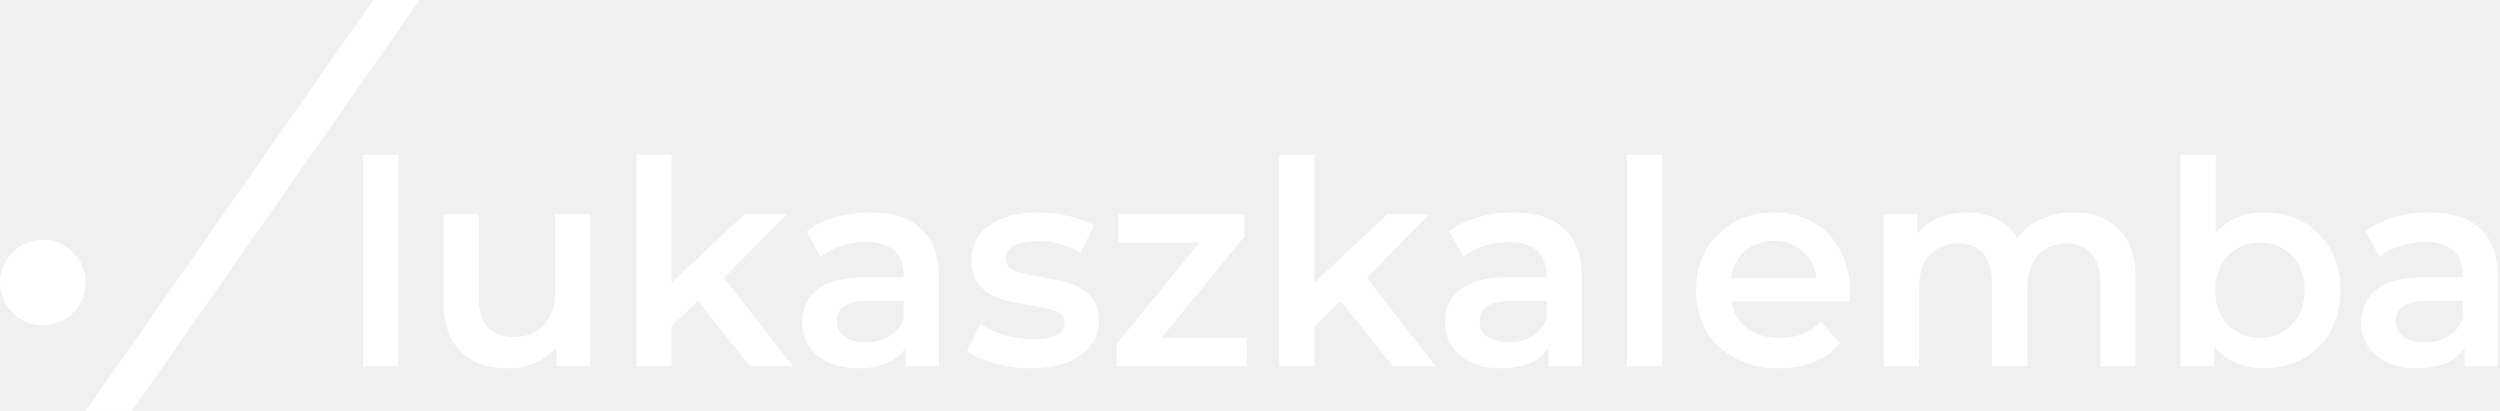
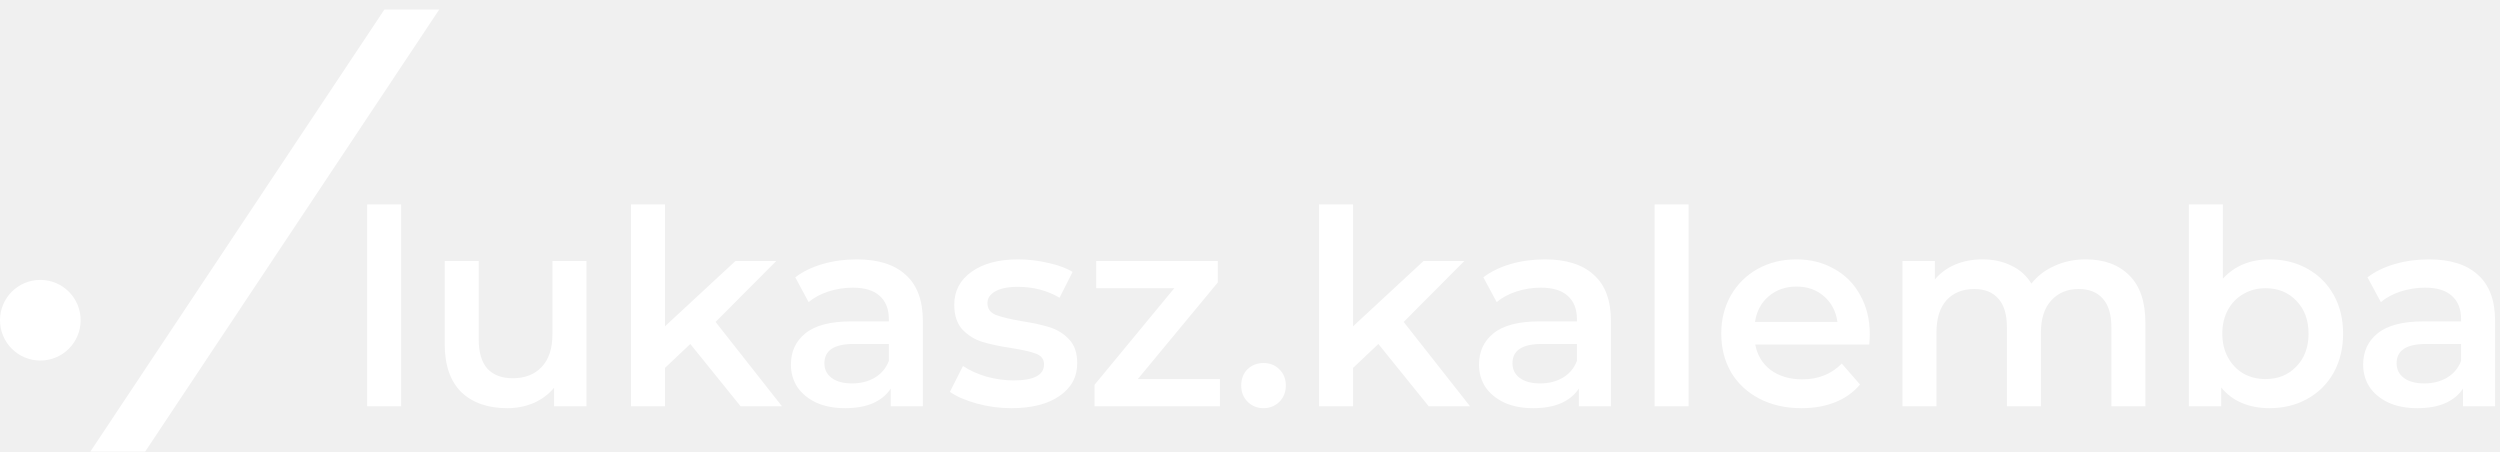
- <svg xmlns="http://www.w3.org/2000/svg" width="146" height="24" viewBox="0 0 146 24" fill="none">
-   <path d="M21.797 0H24.5L7.703 24H5L21.797 0Z" fill="white" />
-   <path d="M21.202 9.039H23.26V21.39H21.202V9.039Z" fill="white" />
-   <path d="M34.472 12.501V21.39H32.513V20.258C32.184 20.658 31.772 20.968 31.278 21.19C30.784 21.401 30.252 21.507 29.681 21.507C28.507 21.507 27.579 21.179 26.899 20.524C26.229 19.859 25.895 18.877 25.895 17.578V12.501H27.953V17.295C27.953 18.094 28.128 18.694 28.479 19.093C28.842 19.481 29.352 19.676 30.011 19.676C30.746 19.676 31.328 19.448 31.756 18.993C32.195 18.527 32.414 17.861 32.414 16.996V12.501H34.472Z" fill="white" />
-   <path d="M40.755 17.578L39.224 19.043V21.39H37.166V9.039H39.224V16.496L43.488 12.501H45.958L42.286 16.23L46.303 21.39H43.801L40.755 17.578Z" fill="white" />
-   <path d="M50.831 12.402C52.126 12.402 53.113 12.718 53.794 13.35C54.485 13.972 54.831 14.915 54.831 16.18V21.39H52.888V20.308C52.636 20.697 52.274 20.996 51.802 21.207C51.341 21.407 50.781 21.507 50.123 21.507C49.464 21.507 48.888 21.396 48.394 21.174C47.9 20.941 47.516 20.624 47.242 20.225C46.978 19.814 46.846 19.354 46.846 18.843C46.846 18.044 47.137 17.406 47.719 16.929C48.312 16.441 49.239 16.197 50.501 16.197H52.773V16.064C52.773 15.442 52.587 14.965 52.213 14.632C51.851 14.299 51.308 14.133 50.584 14.133C50.09 14.133 49.601 14.21 49.118 14.366C48.646 14.521 48.246 14.737 47.916 15.015L47.11 13.5C47.571 13.145 48.125 12.873 48.773 12.684C49.42 12.496 50.106 12.402 50.831 12.402ZM50.551 19.992C51.066 19.992 51.522 19.875 51.917 19.642C52.323 19.398 52.608 19.054 52.773 18.61V17.578H50.649C49.464 17.578 48.871 17.972 48.871 18.76C48.871 19.137 49.02 19.437 49.316 19.659C49.612 19.881 50.024 19.992 50.551 19.992Z" fill="white" />
-   <path d="M60.188 21.507C59.475 21.507 58.778 21.412 58.098 21.224C57.417 21.035 56.874 20.796 56.468 20.508L57.258 18.927C57.653 19.193 58.125 19.409 58.674 19.576C59.234 19.731 59.782 19.809 60.32 19.809C61.55 19.809 62.164 19.481 62.164 18.827C62.164 18.516 62.005 18.299 61.687 18.177C61.379 18.055 60.88 17.939 60.188 17.828C59.464 17.717 58.871 17.589 58.41 17.445C57.961 17.301 57.565 17.051 57.225 16.696C56.896 16.33 56.731 15.825 56.731 15.181C56.731 14.338 57.077 13.666 57.769 13.167C58.471 12.657 59.415 12.402 60.6 12.402C61.204 12.402 61.807 12.474 62.411 12.618C63.015 12.751 63.509 12.934 63.893 13.167L63.102 14.748C62.356 14.305 61.517 14.083 60.584 14.083C59.98 14.083 59.519 14.177 59.201 14.366C58.893 14.543 58.74 14.782 58.74 15.081C58.74 15.414 58.904 15.653 59.234 15.797C59.574 15.93 60.095 16.058 60.798 16.18C61.5 16.291 62.076 16.419 62.526 16.563C62.976 16.707 63.361 16.951 63.679 17.295C64.008 17.639 64.173 18.128 64.173 18.76C64.173 19.592 63.816 20.258 63.102 20.758C62.389 21.257 61.418 21.507 60.188 21.507Z" fill="white" />
-   <path d="M72.81 19.726V21.39H65.221V20.075L70.044 14.166H65.319V12.501H72.678V13.816L67.838 19.726H72.81Z" fill="white" />
-   <path d="M78.296 17.578L76.765 19.043V21.39H74.707V9.039H76.765V16.496L81.029 12.501H83.498L79.827 16.23L83.844 21.39H81.342L78.296 17.578Z" fill="white" />
-   <path d="M88.371 12.402C89.666 12.402 90.654 12.718 91.335 13.35C92.026 13.972 92.372 14.915 92.372 16.18V21.39H90.429V20.308C90.177 20.697 89.814 20.996 89.342 21.207C88.881 21.407 88.322 21.507 87.663 21.507C87.005 21.507 86.428 21.396 85.934 21.174C85.441 20.941 85.056 20.624 84.782 20.225C84.519 19.814 84.387 19.354 84.387 18.843C84.387 18.044 84.678 17.406 85.26 16.929C85.852 16.441 86.78 16.197 88.042 16.197H90.314V16.064C90.314 15.442 90.127 14.965 89.754 14.632C89.392 14.299 88.849 14.133 88.124 14.133C87.63 14.133 87.142 14.21 86.659 14.366C86.187 14.521 85.786 14.737 85.457 15.015L84.65 13.5C85.111 13.145 85.666 12.873 86.313 12.684C86.961 12.496 87.647 12.402 88.371 12.402ZM88.091 19.992C88.607 19.992 89.062 19.875 89.458 19.642C89.864 19.398 90.149 19.054 90.314 18.61V17.578H88.19C87.005 17.578 86.412 17.972 86.412 18.76C86.412 19.137 86.56 19.437 86.856 19.659C87.153 19.881 87.564 19.992 88.091 19.992Z" fill="white" />
-   <path d="M95.013 9.039H97.071V21.39H95.013V9.039Z" fill="white" />
-   <path d="M108.036 16.996C108.036 17.14 108.025 17.345 108.003 17.611H101.105C101.226 18.266 101.539 18.788 102.043 19.176C102.559 19.553 103.196 19.742 103.953 19.742C104.919 19.742 105.715 19.42 106.34 18.777L107.443 20.058C107.048 20.536 106.549 20.896 105.945 21.14C105.342 21.384 104.661 21.507 103.904 21.507C102.938 21.507 102.087 21.312 101.352 20.924C100.617 20.536 100.046 19.997 99.64 19.309C99.245 18.61 99.047 17.822 99.047 16.946C99.047 16.08 99.239 15.303 99.623 14.615C100.019 13.916 100.562 13.373 101.253 12.984C101.945 12.596 102.724 12.402 103.591 12.402C104.447 12.402 105.21 12.596 105.879 12.984C106.56 13.361 107.087 13.9 107.46 14.599C107.844 15.287 108.036 16.086 108.036 16.996ZM103.591 14.066C102.933 14.066 102.373 14.266 101.912 14.665C101.462 15.054 101.187 15.575 101.089 16.23H106.077C105.989 15.586 105.72 15.065 105.27 14.665C104.82 14.266 104.261 14.066 103.591 14.066Z" fill="white" />
-   <path d="M121.109 12.402C122.218 12.402 123.096 12.729 123.743 13.384C124.391 14.027 124.714 14.998 124.714 16.297V21.39H122.657V16.563C122.657 15.786 122.486 15.204 122.146 14.815C121.806 14.416 121.318 14.216 120.681 14.216C119.99 14.216 119.435 14.449 119.018 14.915C118.601 15.37 118.393 16.025 118.393 16.879V21.39H116.335V16.563C116.335 15.786 116.165 15.204 115.824 14.815C115.484 14.416 114.996 14.216 114.359 14.216C113.657 14.216 113.097 14.443 112.68 14.898C112.274 15.353 112.071 16.014 112.071 16.879V21.39H110.013V12.501H111.972V13.633C112.301 13.234 112.713 12.929 113.207 12.718C113.701 12.507 114.249 12.402 114.853 12.402C115.512 12.402 116.093 12.529 116.598 12.784C117.114 13.028 117.52 13.395 117.816 13.883C118.179 13.417 118.645 13.056 119.216 12.801C119.786 12.535 120.418 12.402 121.109 12.402Z" fill="white" />
-   <path d="M132.217 12.402C133.073 12.402 133.836 12.59 134.506 12.967C135.186 13.345 135.718 13.877 136.103 14.565C136.487 15.253 136.679 16.047 136.679 16.946C136.679 17.845 136.487 18.644 136.103 19.343C135.718 20.031 135.186 20.563 134.506 20.941C133.836 21.318 133.073 21.507 132.217 21.507C131.614 21.507 131.059 21.401 130.555 21.19C130.061 20.98 129.644 20.663 129.303 20.241V21.39H127.344V9.039H129.402V13.583C129.753 13.195 130.165 12.901 130.637 12.701C131.12 12.501 131.647 12.402 132.217 12.402ZM131.987 19.726C132.744 19.726 133.364 19.47 133.847 18.96C134.341 18.449 134.588 17.778 134.588 16.946C134.588 16.113 134.341 15.442 133.847 14.932C133.364 14.421 132.744 14.166 131.987 14.166C131.493 14.166 131.048 14.282 130.653 14.515C130.258 14.737 129.945 15.059 129.715 15.481C129.484 15.903 129.369 16.391 129.369 16.946C129.369 17.501 129.484 17.989 129.715 18.41C129.945 18.832 130.258 19.16 130.653 19.393C131.048 19.614 131.493 19.726 131.987 19.726Z" fill="white" />
-   <path d="M141.876 12.402C143.172 12.402 144.159 12.718 144.84 13.35C145.531 13.972 145.877 14.915 145.877 16.18V21.39H143.934V20.308C143.682 20.697 143.32 20.996 142.848 21.207C142.387 21.407 141.827 21.507 141.169 21.507C140.51 21.507 139.934 21.396 139.44 21.174C138.946 20.941 138.562 20.624 138.287 20.225C138.024 19.814 137.892 19.354 137.892 18.843C137.892 18.044 138.183 17.406 138.765 16.929C139.358 16.441 140.285 16.197 141.547 16.197H143.819V16.064C143.819 15.442 143.633 14.965 143.259 14.632C142.897 14.299 142.354 14.133 141.629 14.133C141.136 14.133 140.647 14.21 140.164 14.366C139.692 14.521 139.292 14.737 138.962 15.015L138.156 13.5C138.617 13.145 139.171 12.873 139.819 12.684C140.466 12.496 141.152 12.402 141.876 12.402ZM141.597 19.992C142.112 19.992 142.568 19.875 142.963 19.642C143.369 19.398 143.654 19.054 143.819 18.61V17.578H141.695C140.51 17.578 139.917 17.972 139.917 18.76C139.917 19.137 140.065 19.437 140.362 19.659C140.658 19.881 141.07 19.992 141.597 19.992Z" fill="white" />
-   <path d="M2.5 19C3.881 19 5 17.881 5 16.5C5 15.119 3.881 14 2.5 14C1.119 14 0 15.119 0 16.5C0 17.881 1.119 19 2.5 19Z" fill="white" />
+ <svg xmlns="http://www.w3.org/2000/svg" width="155" height="28" viewBox="0 0 155 28" fill="none">
+   <path d="M23.833 0.591H27.233L9 28H5.601L23.833 0.591Z" fill="white" />
+   <path d="M2.5 22.354C3.881 22.354 5 21.234 5 19.854C5 18.473 3.881 17.354 2.5 17.354C1.119 17.354 0 18.473 0 19.854C0 21.234 1.119 22.354 2.5 22.354Z" fill="white" />
+   <path d="M22.764 12.674H24.872V25.189H22.764V12.674Z" fill="white" />
+   <path d="M36.359 16.182V25.189H34.352V24.042C34.015 24.447 33.593 24.762 33.087 24.986C32.581 25.2 32.036 25.307 31.451 25.307C30.248 25.307 29.298 24.975 28.601 24.312C27.915 23.637 27.572 22.642 27.572 21.326V16.182H29.68V21.04C29.68 21.849 29.86 22.456 30.22 22.861C30.591 23.255 31.114 23.451 31.788 23.451C32.542 23.451 33.138 23.221 33.576 22.76C34.026 22.288 34.251 21.613 34.251 20.736V16.182H36.359Z" fill="white" />
+   <path d="M42.797 21.326L41.228 22.811V25.189H39.12V12.674H41.228V20.23L45.597 16.182H48.127L44.365 19.96L48.481 25.189H45.917L42.797 21.326Z" fill="white" />
+   <path d="M53.119 16.081C54.446 16.081 55.458 16.401 56.155 17.042C56.863 17.672 57.218 18.628 57.218 19.909V25.189H55.227V24.092C54.969 24.486 54.598 24.79 54.114 25.003C53.642 25.206 53.068 25.307 52.394 25.307C51.719 25.307 51.129 25.194 50.623 24.97C50.117 24.733 49.723 24.413 49.442 24.008C49.172 23.592 49.037 23.125 49.037 22.608C49.037 21.799 49.335 21.152 49.931 20.669C50.538 20.174 51.489 19.926 52.782 19.926H55.109V19.791C55.109 19.162 54.918 18.678 54.536 18.341C54.165 18.003 53.608 17.835 52.866 17.835C52.36 17.835 51.859 17.913 51.365 18.071C50.881 18.228 50.471 18.448 50.133 18.729L49.307 17.194C49.779 16.834 50.347 16.559 51.011 16.367C51.674 16.176 52.377 16.081 53.119 16.081ZM52.832 23.772C53.361 23.772 53.827 23.654 54.232 23.418C54.648 23.17 54.941 22.822 55.109 22.372V21.326H52.933C51.719 21.326 51.112 21.725 51.112 22.524C51.112 22.906 51.264 23.21 51.567 23.435C51.871 23.66 52.292 23.772 52.832 23.772Z" fill="white" />
+   <path d="M62.706 25.307C61.975 25.307 61.261 25.211 60.564 25.02C59.867 24.829 59.31 24.587 58.895 24.295L59.704 22.692C60.109 22.962 60.592 23.182 61.155 23.35C61.728 23.508 62.29 23.586 62.841 23.586C64.101 23.586 64.73 23.255 64.73 22.591C64.73 22.276 64.567 22.057 64.241 21.933C63.926 21.81 63.415 21.692 62.706 21.579C61.964 21.467 61.357 21.337 60.885 21.191C60.424 21.045 60.019 20.792 59.67 20.432C59.333 20.061 59.164 19.55 59.164 18.897C59.164 18.043 59.519 17.363 60.227 16.857C60.947 16.339 61.914 16.081 63.128 16.081C63.746 16.081 64.365 16.154 64.983 16.3C65.602 16.435 66.108 16.62 66.501 16.857L65.692 18.459C64.927 18.009 64.067 17.784 63.111 17.784C62.493 17.784 62.02 17.88 61.694 18.071C61.38 18.251 61.222 18.493 61.222 18.796C61.222 19.134 61.391 19.375 61.728 19.521C62.077 19.656 62.611 19.786 63.331 19.909C64.05 20.022 64.64 20.151 65.102 20.297C65.562 20.444 65.956 20.691 66.282 21.04C66.62 21.388 66.788 21.883 66.788 22.524C66.788 23.367 66.423 24.042 65.692 24.548C64.961 25.054 63.966 25.307 62.706 25.307Z" fill="white" />
+   <path d="M75.637 23.502V25.189H67.862V23.856L72.804 17.869H67.963V16.182H75.502V17.514L70.543 23.502H75.637Z" fill="white" />
+   <path d="M78.338 25.307C77.956 25.307 77.629 25.177 77.36 24.919C77.09 24.649 76.955 24.312 76.955 23.907C76.955 23.491 77.084 23.154 77.343 22.895C77.613 22.636 77.944 22.507 78.338 22.507C78.731 22.507 79.058 22.636 79.316 22.895C79.586 23.154 79.721 23.491 79.721 23.907C79.721 24.312 79.586 24.649 79.316 24.919C79.046 25.177 78.72 25.307 78.338 25.307Z" fill="white" />
+   <path d="M85.458 21.326L83.889 22.811V25.189H81.781V12.674H83.889V20.23L88.258 16.182H90.788L87.027 19.96L91.142 25.189H88.578L85.458 21.326Z" fill="white" />
+   <path d="M95.78 16.081C97.107 16.081 98.119 16.401 98.816 17.042C99.525 17.672 99.879 18.628 99.879 19.909V25.189H97.888V24.092C97.63 24.486 97.259 24.79 96.775 25.003C96.303 25.206 95.73 25.307 95.055 25.307C94.38 25.307 93.79 25.194 93.284 24.97C92.778 24.733 92.384 24.413 92.103 24.008C91.833 23.592 91.698 23.125 91.698 22.608C91.698 21.799 91.996 21.152 92.592 20.669C93.2 20.174 94.15 19.926 95.443 19.926H97.77V19.791C97.77 19.162 97.579 18.678 97.197 18.341C96.826 18.003 96.269 17.835 95.527 17.835C95.021 17.835 94.521 17.913 94.026 18.071C93.542 18.228 93.132 18.448 92.795 18.729L91.968 17.194C92.441 16.834 93.008 16.559 93.672 16.367C94.335 16.176 95.038 16.081 95.78 16.081ZM95.493 23.772C96.022 23.772 96.489 23.654 96.893 23.418C97.309 23.17 97.602 22.822 97.77 22.372V21.326H95.595C94.38 21.326 93.773 21.725 93.773 22.524C93.773 22.906 93.925 23.21 94.228 23.435C94.532 23.66 94.954 23.772 95.493 23.772Z" fill="white" />
+   <path d="M102.585 12.674H104.693V25.189H102.585V12.674Z" fill="white" />
+   <path d="M115.927 20.736C115.927 20.882 115.916 21.09 115.894 21.36H108.826C108.95 22.023 109.27 22.552 109.788 22.945C110.316 23.328 110.968 23.519 111.744 23.519C112.734 23.519 113.549 23.193 114.19 22.541L115.32 23.839C114.915 24.323 114.404 24.688 113.785 24.936C113.167 25.183 112.47 25.307 111.694 25.307C110.704 25.307 109.833 25.11 109.079 24.716C108.326 24.323 107.741 23.778 107.325 23.08C106.92 22.372 106.718 21.574 106.718 20.685C106.718 19.808 106.915 19.021 107.308 18.324C107.713 17.616 108.27 17.065 108.978 16.671C109.687 16.277 110.485 16.081 111.373 16.081C112.25 16.081 113.032 16.277 113.718 16.671C114.415 17.053 114.955 17.599 115.337 18.307C115.73 19.004 115.927 19.814 115.927 20.736ZM111.373 17.767C110.699 17.767 110.125 17.97 109.653 18.375C109.192 18.768 108.911 19.297 108.809 19.96H113.92C113.83 19.308 113.555 18.779 113.094 18.375C112.633 17.97 112.059 17.767 111.373 17.767Z" fill="white" />
+   <path d="M129.321 16.081C130.456 16.081 131.356 16.412 132.019 17.076C132.683 17.728 133.015 18.712 133.015 20.027V25.189H130.906V20.297C130.906 19.51 130.732 18.92 130.383 18.526C130.035 18.122 129.534 17.919 128.882 17.919C128.174 17.919 127.606 18.155 127.179 18.628C126.751 19.089 126.538 19.752 126.538 20.618V25.189H124.429V20.297C124.429 19.51 124.255 18.92 123.906 18.526C123.558 18.122 123.057 17.919 122.405 17.919C121.686 17.919 121.112 18.15 120.685 18.611C120.269 19.072 120.061 19.741 120.061 20.618V25.189H117.952V16.182H119.96V17.329C120.297 16.924 120.719 16.615 121.225 16.401C121.731 16.188 122.293 16.081 122.911 16.081C123.586 16.081 124.182 16.21 124.699 16.469C125.228 16.716 125.644 17.087 125.947 17.582C126.318 17.11 126.796 16.744 127.381 16.485C127.966 16.216 128.612 16.081 129.321 16.081Z" fill="white" />
+   <path d="M140.701 16.081C141.578 16.081 142.36 16.272 143.046 16.654C143.743 17.037 144.288 17.576 144.682 18.273C145.075 18.971 145.272 19.774 145.272 20.685C145.272 21.596 145.075 22.406 144.682 23.114C144.288 23.811 143.743 24.351 143.046 24.733C142.36 25.116 141.578 25.307 140.701 25.307C140.083 25.307 139.515 25.2 138.998 24.986C138.492 24.773 138.064 24.452 137.716 24.025V25.189H135.709V12.674H137.817V17.278C138.177 16.885 138.599 16.587 139.082 16.384C139.577 16.182 140.117 16.081 140.701 16.081ZM140.465 23.502C141.241 23.502 141.876 23.244 142.371 22.726C142.877 22.209 143.13 21.529 143.13 20.685C143.13 19.842 142.877 19.162 142.371 18.644C141.876 18.127 141.241 17.869 140.465 17.869C139.959 17.869 139.504 17.987 139.099 18.223C138.694 18.448 138.374 18.774 138.138 19.201C137.901 19.628 137.783 20.123 137.783 20.685C137.783 21.247 137.901 21.742 138.138 22.17C138.374 22.597 138.694 22.929 139.099 23.165C139.504 23.39 139.959 23.502 140.465 23.502Z" fill="white" />
+   <path d="M150.597 16.081C151.924 16.081 152.936 16.401 153.633 17.042C154.342 17.672 154.696 18.628 154.696 19.909V25.189H152.706V24.092C152.447 24.486 152.076 24.79 151.592 25.003C151.12 25.206 150.547 25.307 149.872 25.307C149.197 25.307 148.607 25.194 148.101 24.97C147.595 24.733 147.201 24.413 146.92 24.008C146.65 23.592 146.515 23.125 146.515 22.608C146.515 21.799 146.813 21.152 147.409 20.669C148.017 20.174 148.967 19.926 150.26 19.926H152.588V19.791C152.588 19.162 152.396 18.678 152.014 18.341C151.643 18.003 151.086 17.835 150.344 17.835C149.838 17.835 149.338 17.913 148.843 18.071C148.36 18.228 147.949 18.448 147.612 18.729L146.785 17.194C147.258 16.834 147.825 16.559 148.489 16.367C149.152 16.176 149.855 16.081 150.597 16.081ZM150.31 23.772C150.839 23.772 151.306 23.654 151.71 23.418C152.126 23.17 152.419 22.822 152.588 22.372V21.326H150.412C149.197 21.326 148.59 21.725 148.59 22.524C148.59 22.906 148.742 23.21 149.045 23.435C149.349 23.66 149.771 23.772 150.31 23.772Z" fill="white" />
</svg>
